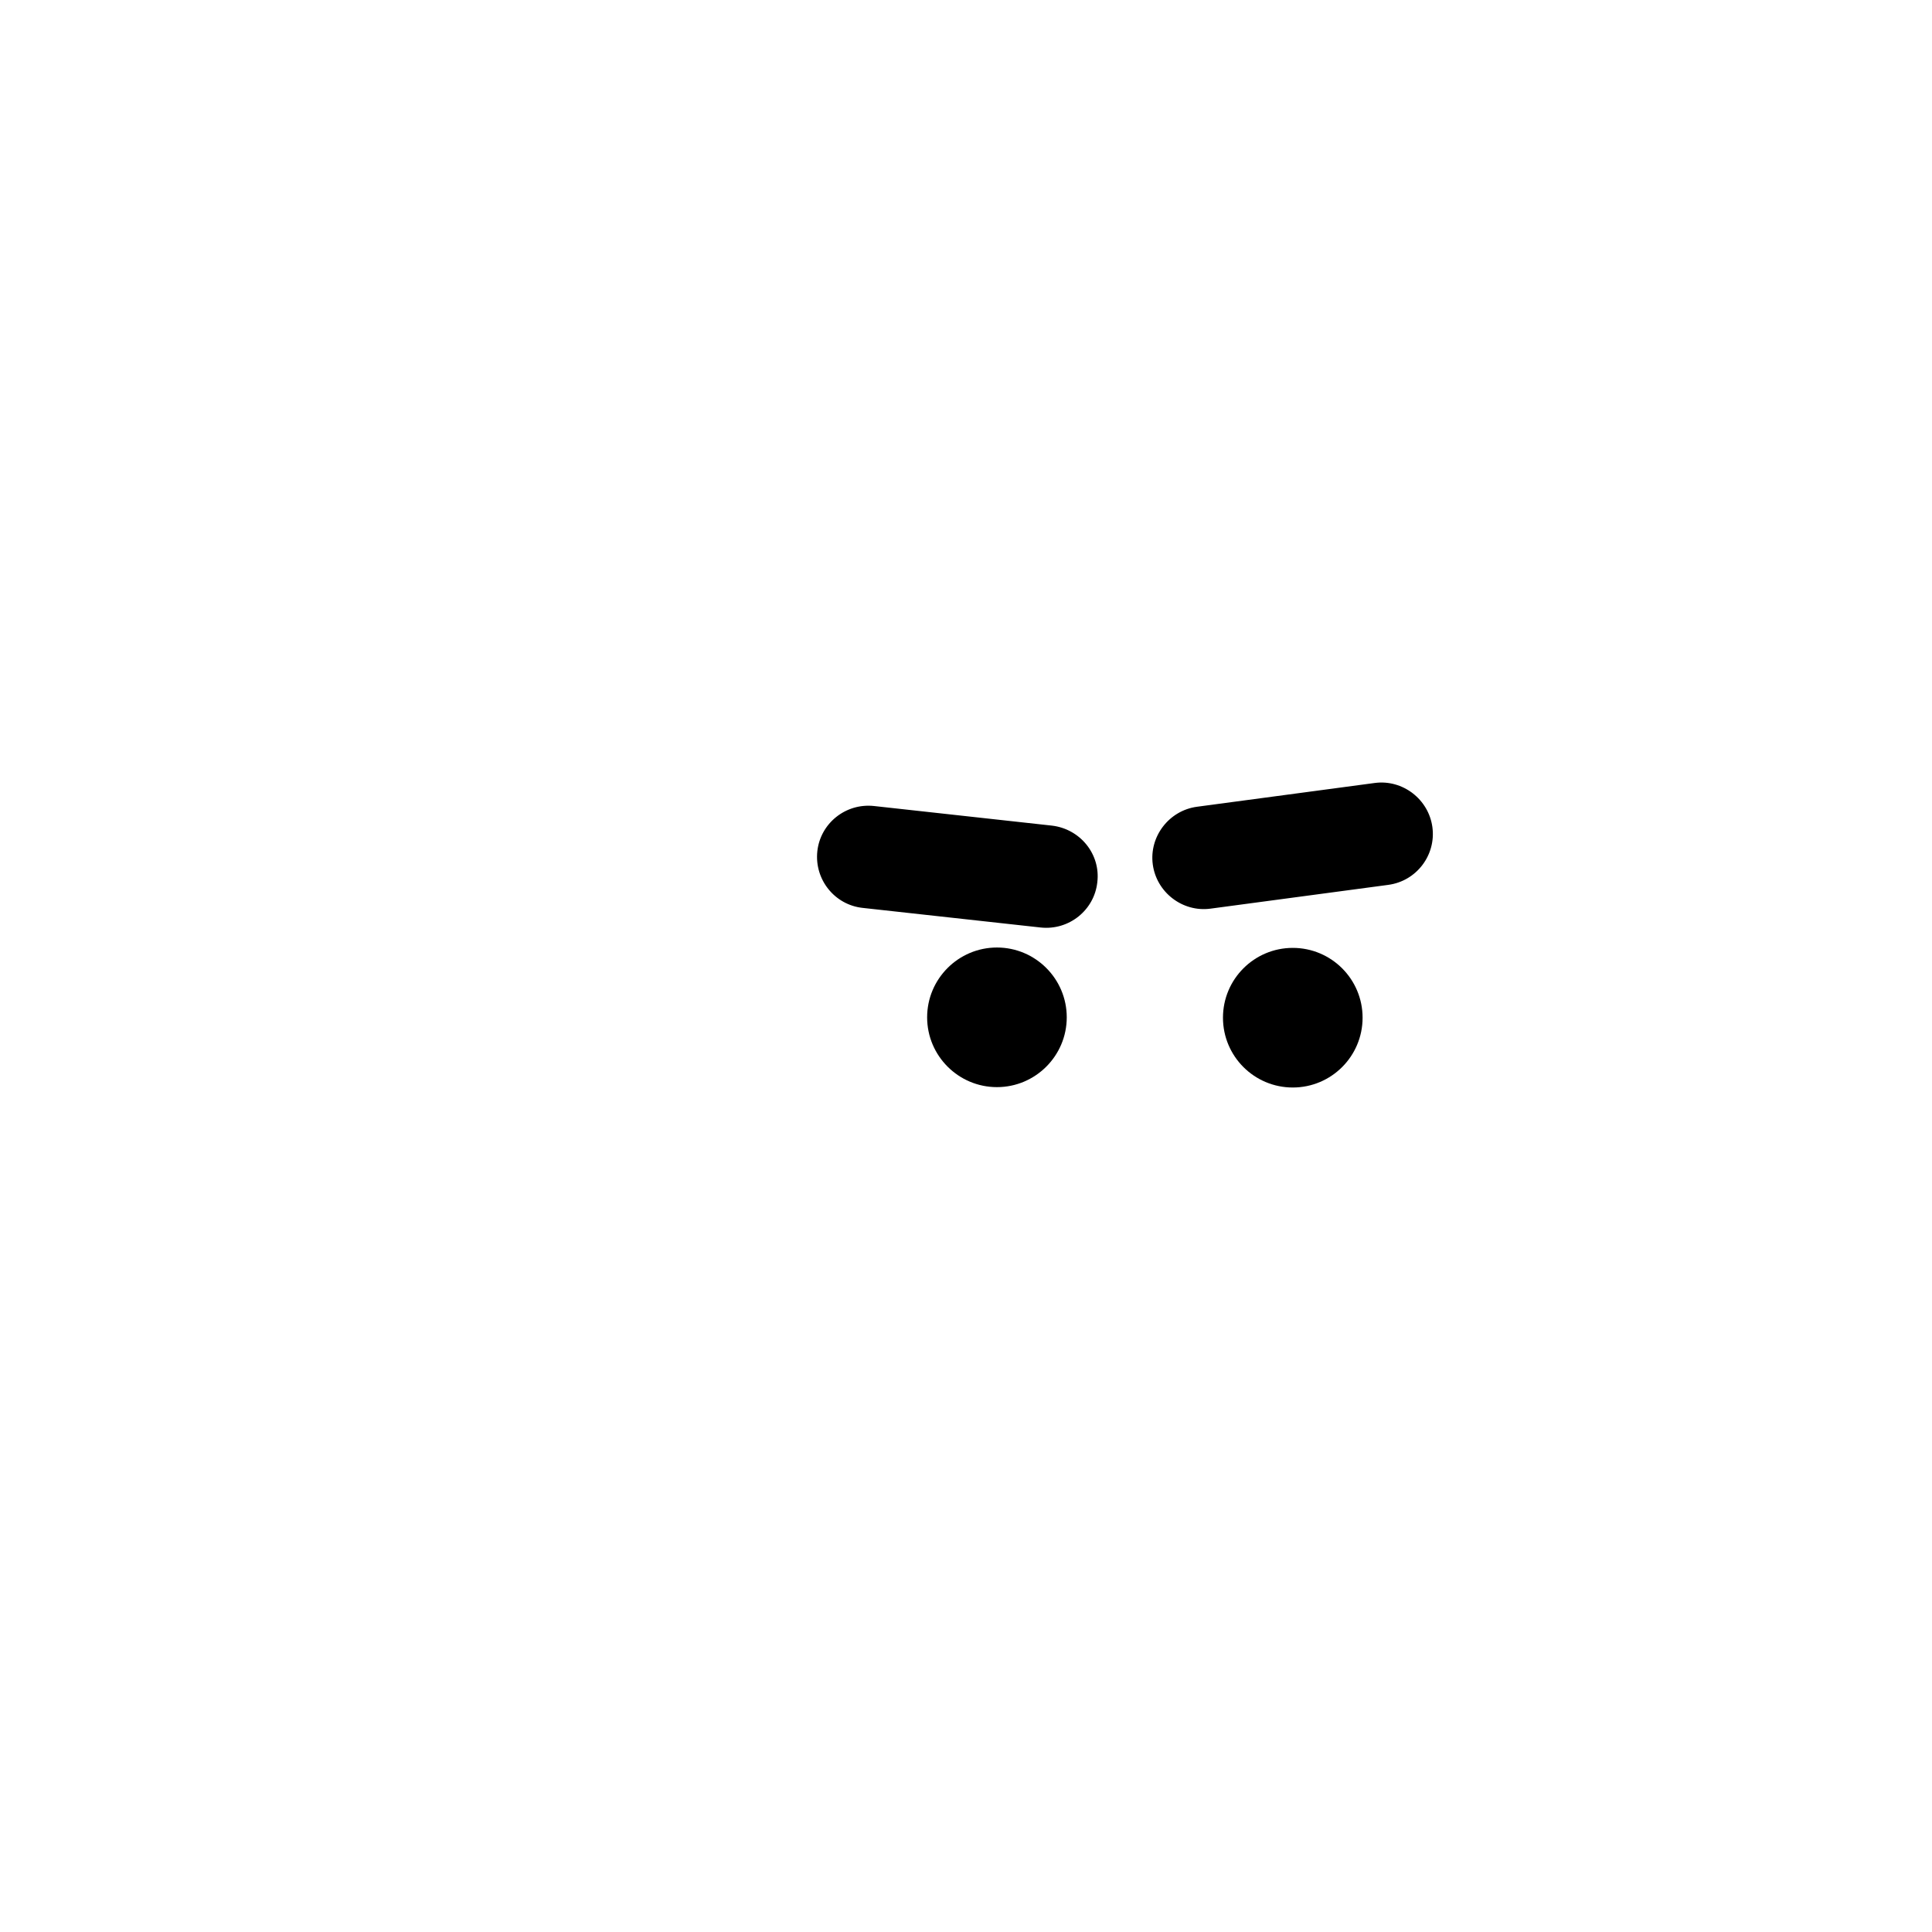
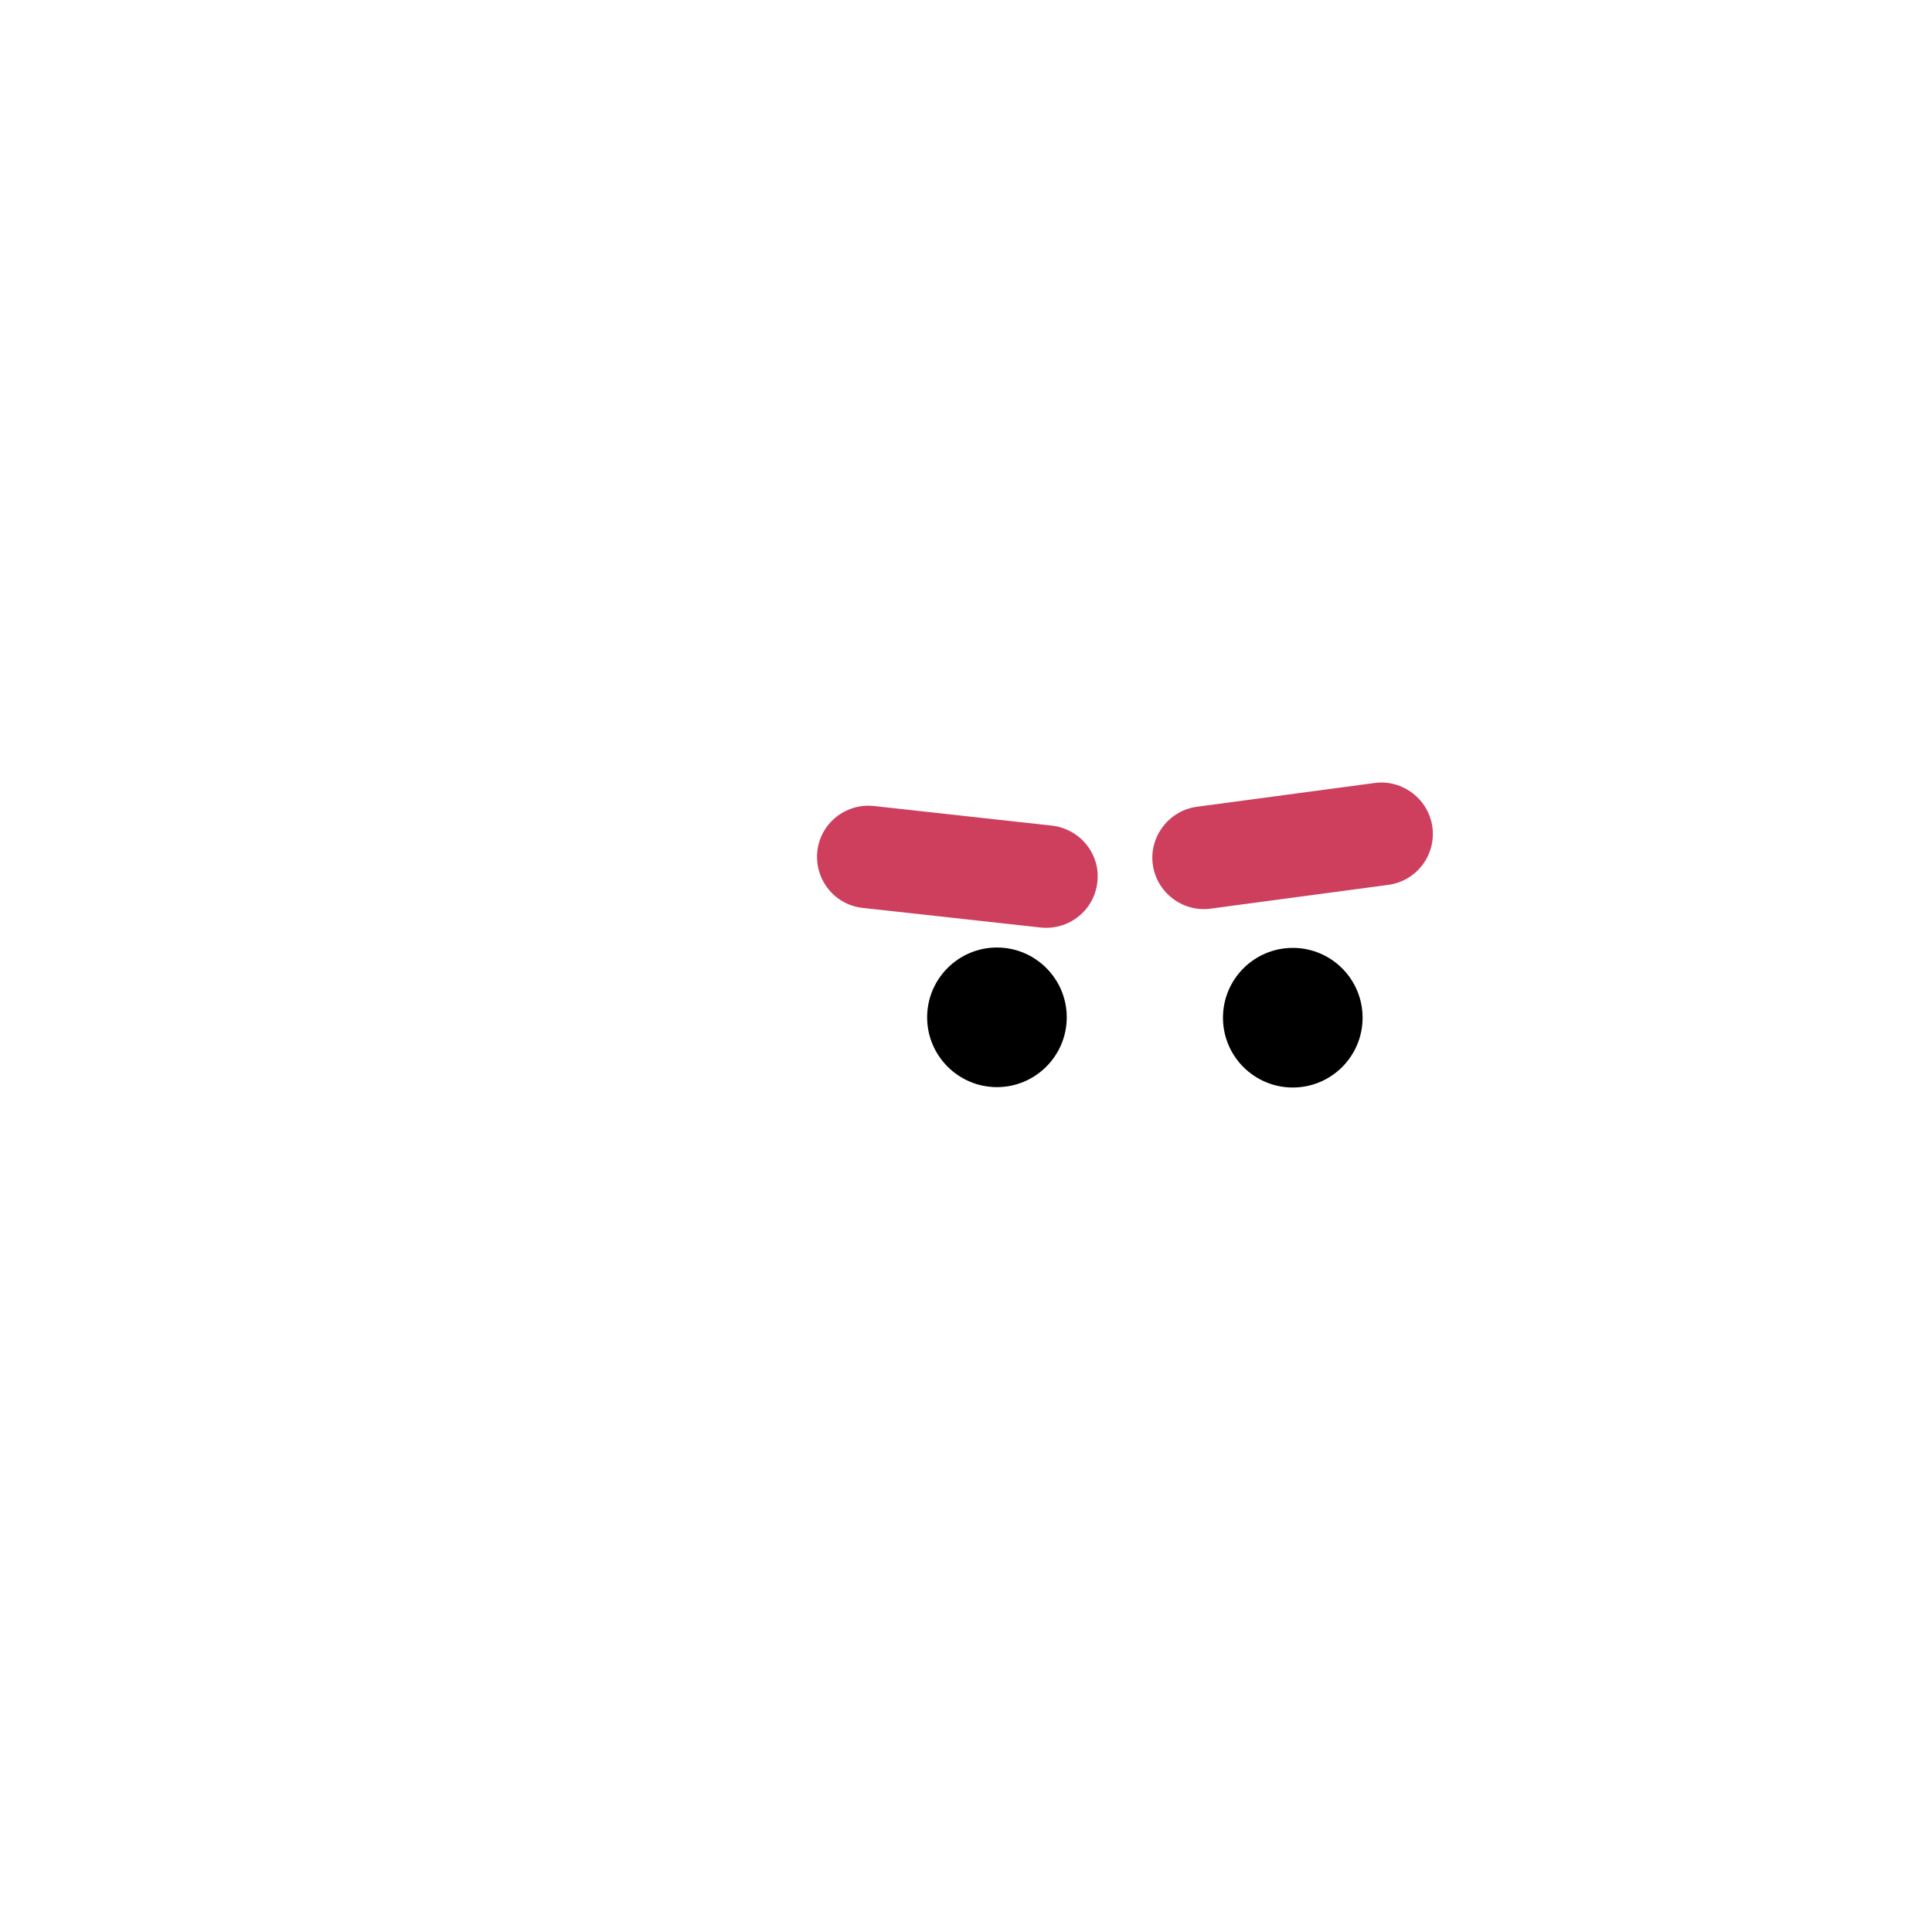
- <svg xmlns="http://www.w3.org/2000/svg" version="1.1" id="Layer_1" x="0px" y="0px" viewBox="0 0 512 512" style="enable-background:new 0 0 512 512;" xml:space="preserve">
+ <svg xmlns="http://www.w3.org/2000/svg" version="1.1" id="Layer_1" x="0px" y="0px" viewBox="0 0 512 512" enable-background="new 0 0 512 512" xml:space="preserve">
  <g id="Glasses">
-     <path class="st0" d="M264.2,251.1L264.2,251.1c-10.2,0-18.5,8.3-18.5,18.5s8.3,18.5,18.5,18.5l0,0c10.2,0,18.5-8.3,18.5-18.5   S274.4,251.1,264.2,251.1z" />
-     <ellipse class="st0" cx="342.6" cy="269.7" rx="18.5" ry="18.5" />
+     <path d="M264.2,251.1L264.2,251.1c-10.2,0-18.5,8.3-18.5,18.5s8.3,18.5,18.5,18.5l0,0c10.2,0,18.5-8.3,18.5-18.5   S274.4,251.1,264.2,251.1z" />
+     <ellipse cx="342.6" cy="269.7" rx="18.5" ry="18.5" />
  </g>
  <g id="Eyebrows">
-     <path class="st1" d="M278.8,218.8l-47.2-5.2c-7.5-0.8-14.2,4.6-15,12c-0.8,7.5,4.6,14.2,12,15l47.2,5.2c7.5,0.8,14.2-4.6,15-12   C291.7,226.4,286.3,219.7,278.8,218.8z M379.6,219.2c-1-7.4-7.9-12.7-15.3-11.7l-47.1,6.3c-7.4,1-12.7,7.9-11.7,15.3   s7.9,12.7,15.3,11.7l47.1-6.3C375.4,233.5,380.6,226.6,379.6,219.2z" />
+     <path fill="#CE3E5D" d="M278.8,218.8l-47.2-5.2c-7.5-0.8-14.2,4.6-15,12c-0.8,7.5,4.6,14.2,12,15l47.2,5.2c7.5,0.8,14.2-4.6,15-12   C291.7,226.4,286.3,219.7,278.8,218.8z M379.6,219.2c-1-7.4-7.9-12.7-15.3-11.7l-47.1,6.3c-7.4,1-12.7,7.9-11.7,15.3   s7.9,12.7,15.3,11.7l47.1-6.3C375.4,233.5,380.6,226.6,379.6,219.2z" />
  </g>
</svg>
